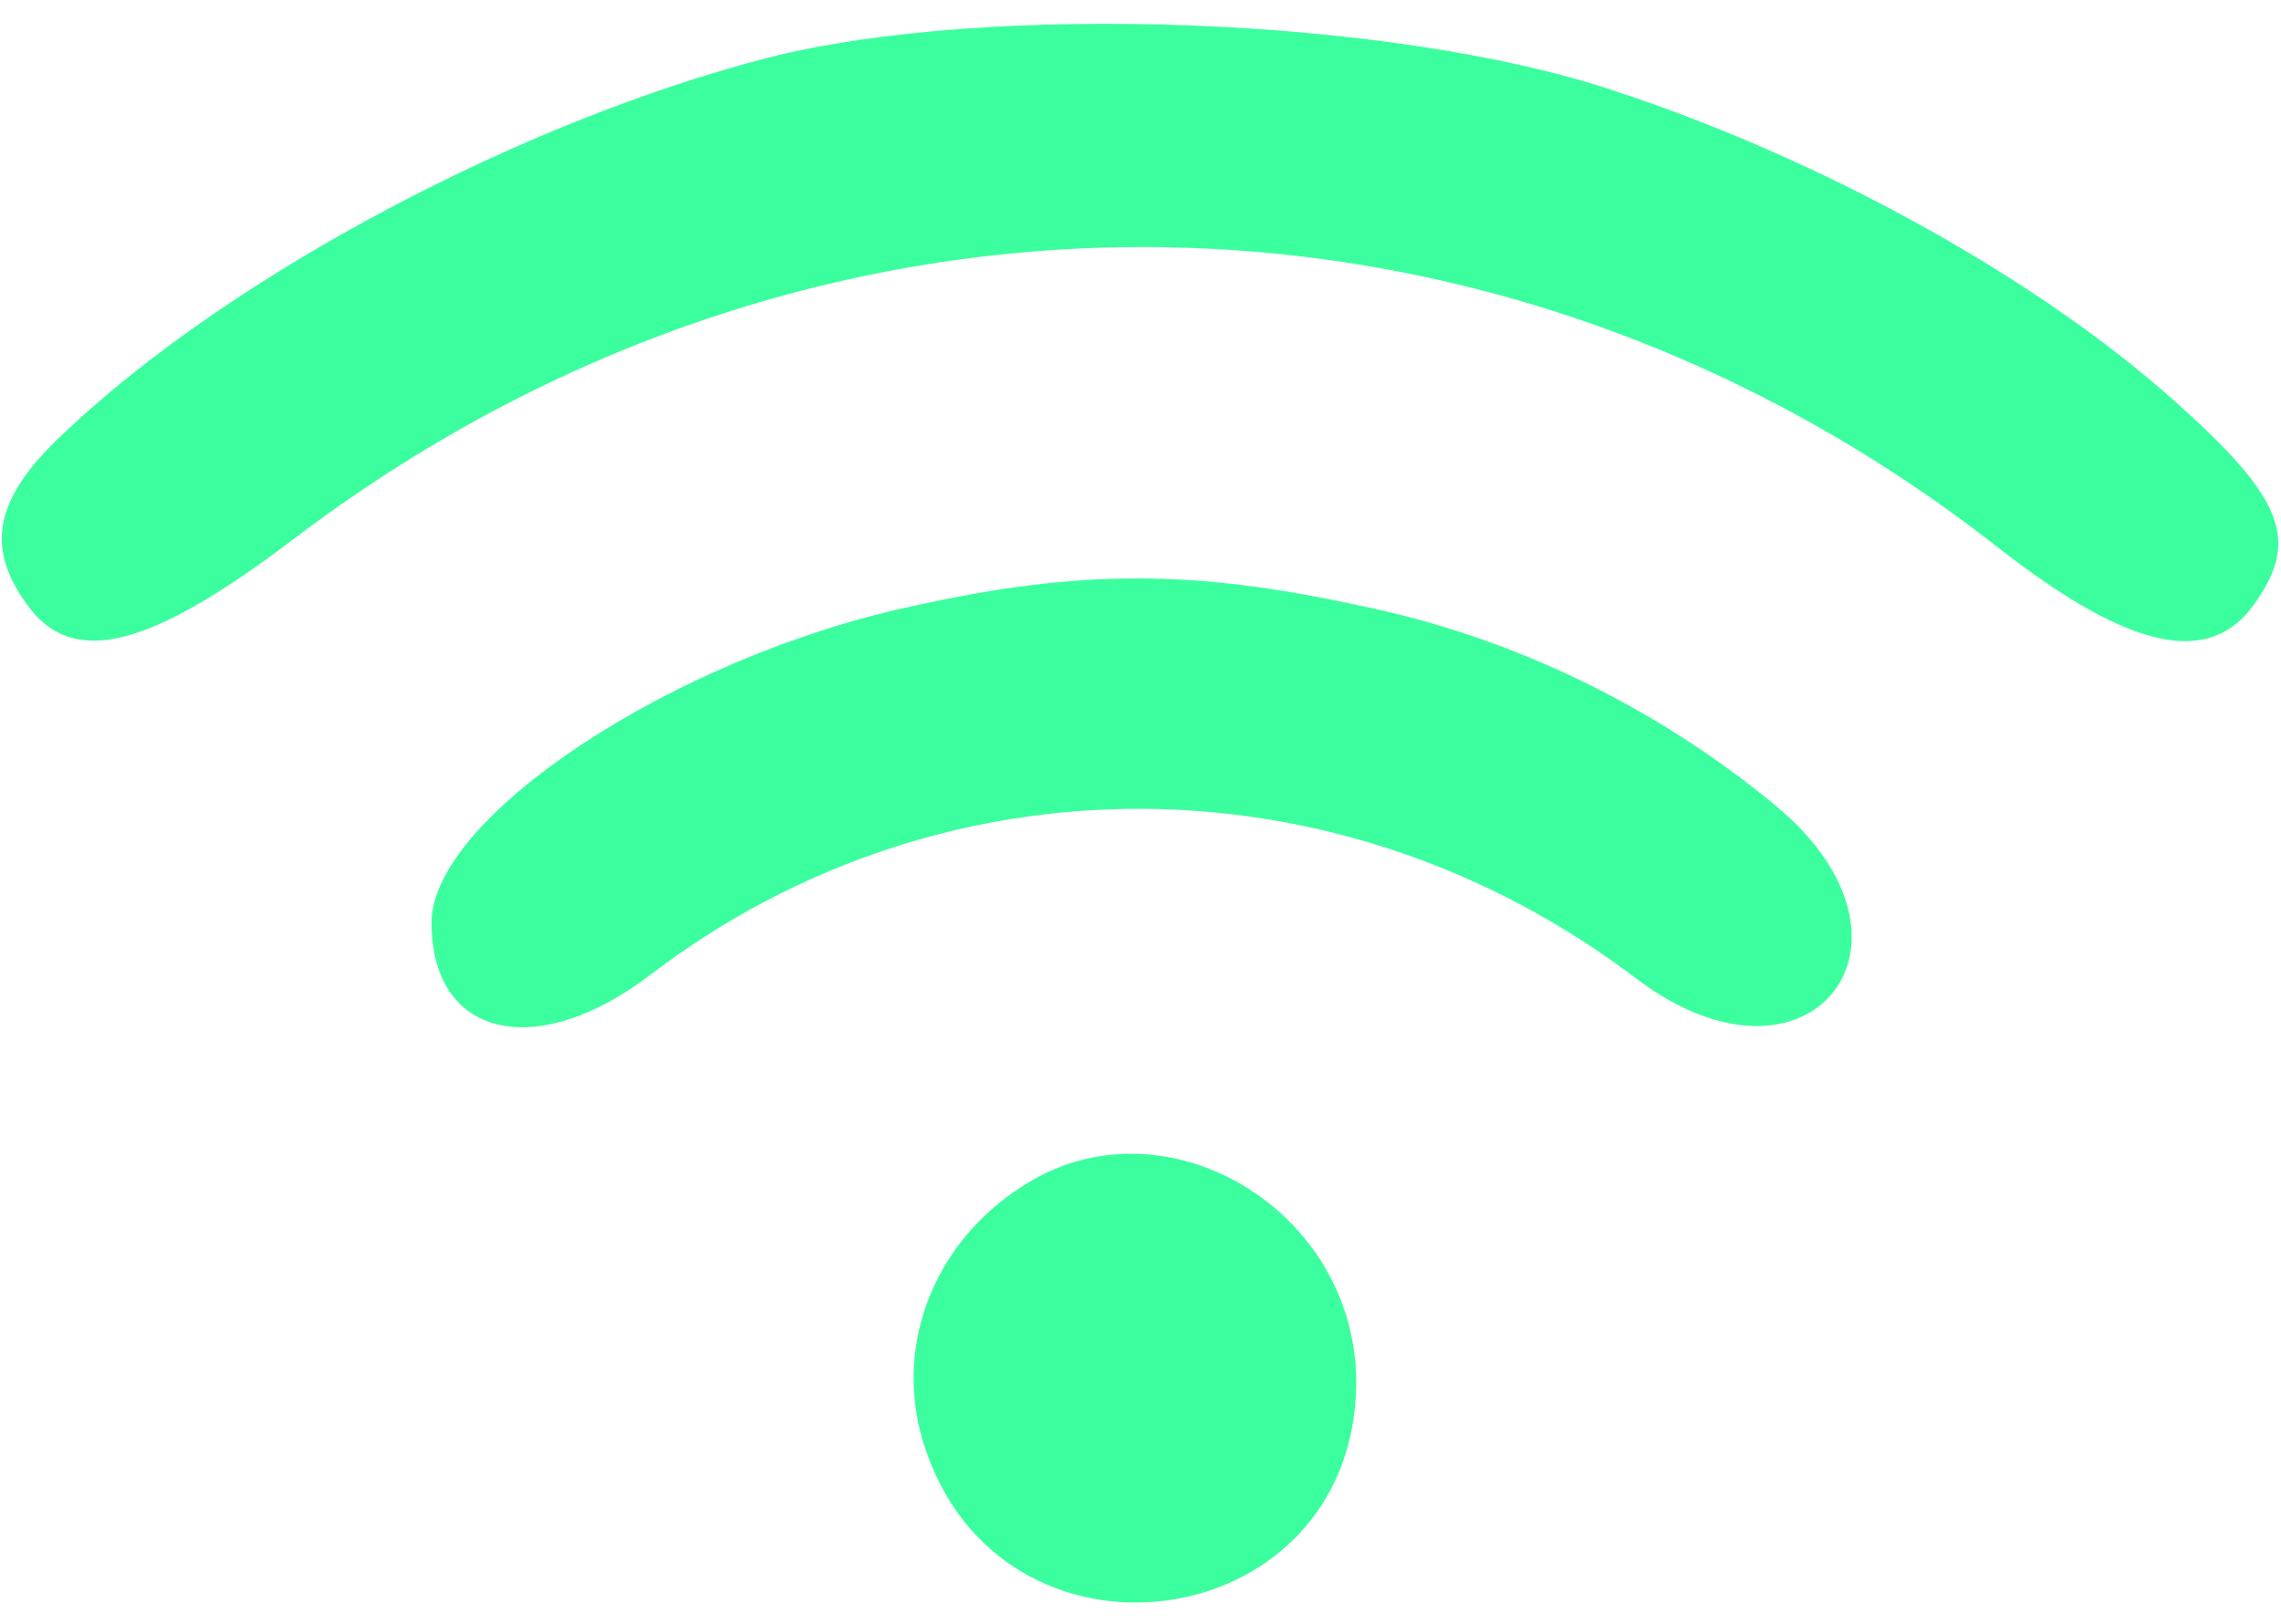
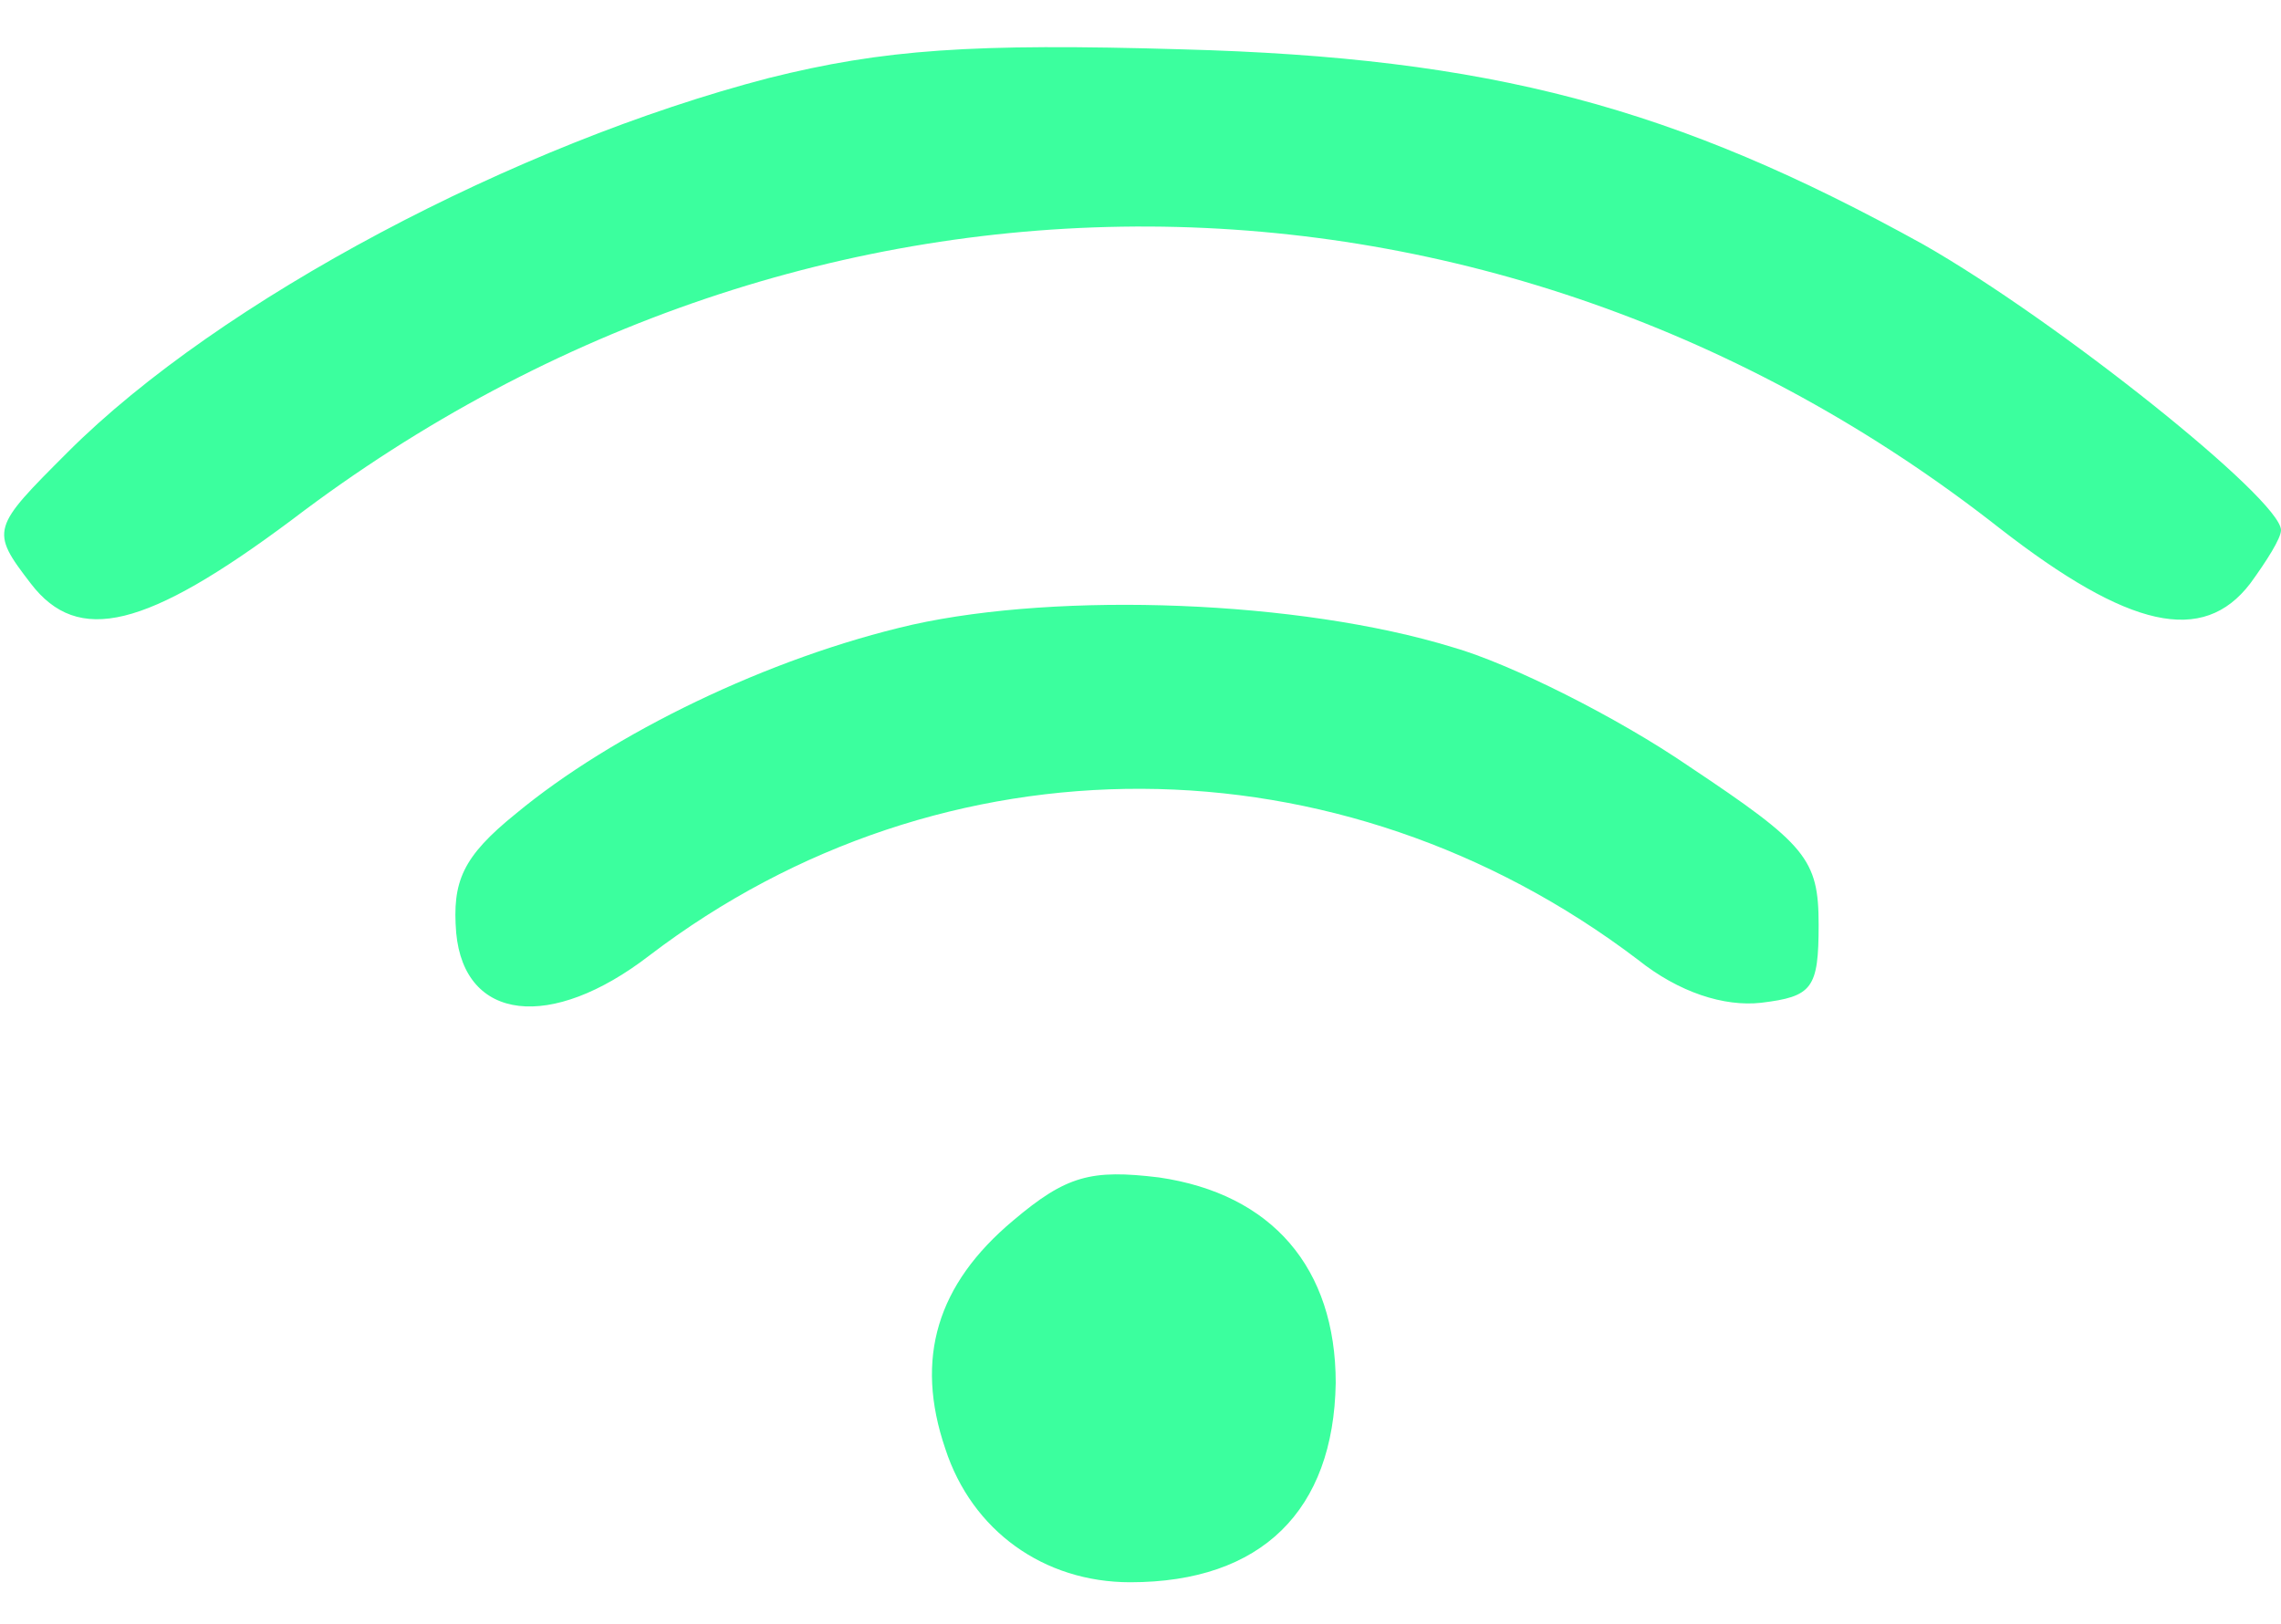
<svg xmlns="http://www.w3.org/2000/svg" viewBox="0 0 111 79" preserveAspectRatio="xMidYMid meet">
  <g transform="translate(0,79) scale(0.1,-0.1)" fill="#3bff9e">
-     <path d="M374 762 c-120 -31 -260 -105 -341 -181 -35 -32 -41 -56 -20 -85 22 -31 59 -22 129 31 252 192 584 190 831 -4 63 -49 102 -58 124 -27 22 31 15 51 -39 99 -67 60 -172 118 -273 151 -108 36 -304 43 -411 16z M444 495 c-117 -25 -234 -103 -234 -154 0 -56 51 -68 107 -25 142 108 335 107 479 -2 84 -64 149 17 68 84 -58 48 -128 82 -201 97 -82 18 -138 18 -219 0z M498 213 c-43 -27 -63 -77 -49 -124 36 -120 210 -97 211 28 0 85 -94 140 -162 96z" />
+     <path d="M374 752 c-123 -32 -267 -108 -341 -182 -37 -37 -38 -38 -18 -64 23 -30 56 -22 127 31 252 192 584 190 831 -4 63 -49 99 -57 122 -27 8 11 15 22 15 26 0 15 -109 102 -174 139 -121 67 -211 91 -361 95 -102 3 -145 0 -201 -14z M444 486 c-70 -16 -146 -53 -193 -92 -26 -21 -31 -33 -29 -58 4 -43 46 -48 94 -11 143 109 336 108 481 -2 20 -16 42 -23 60 -21 25 3 28 7 28 38 0 32 -6 39 -63 77 -35 24 -87 50 -115 58 -75 23 -191 27 -263 11z M493 196 c-37 -31 -48 -67 -33 -111 13 -40 48 -65 90 -65 64 0 99 35 100 97 0 56 -31 92 -86 100 -33 4 -45 1 -71 -21z" />
  </g>
</svg>
